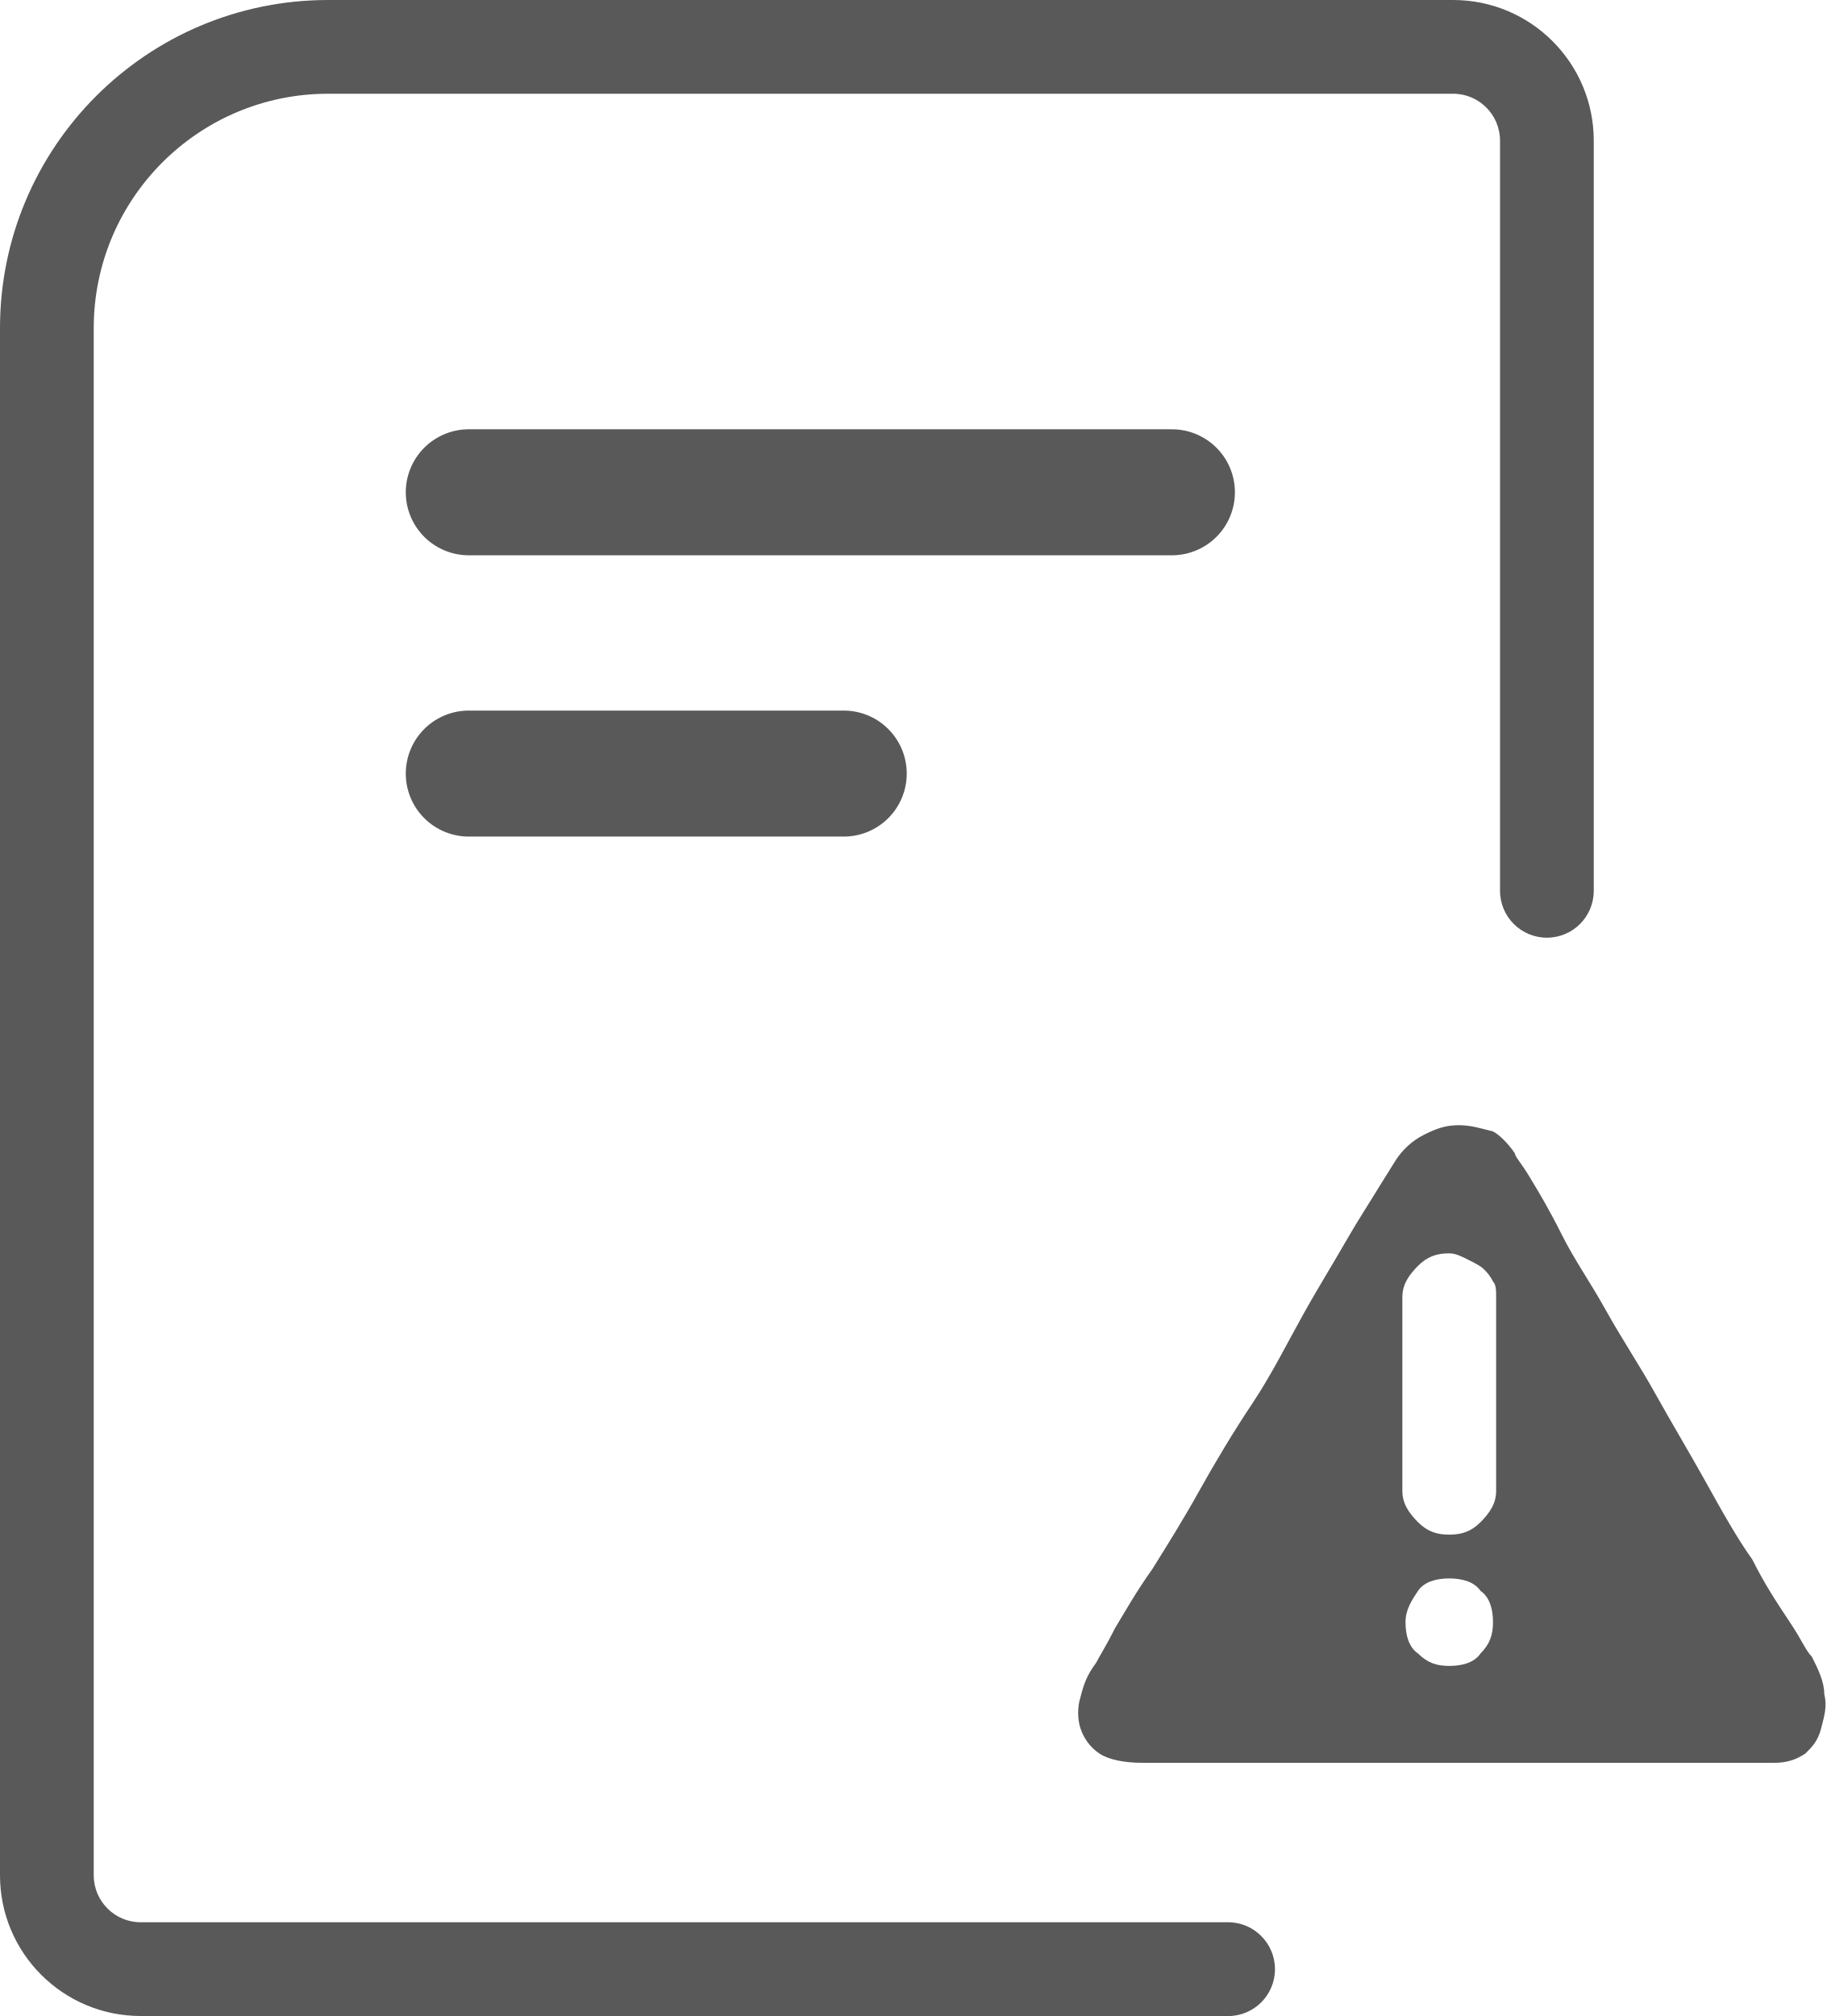
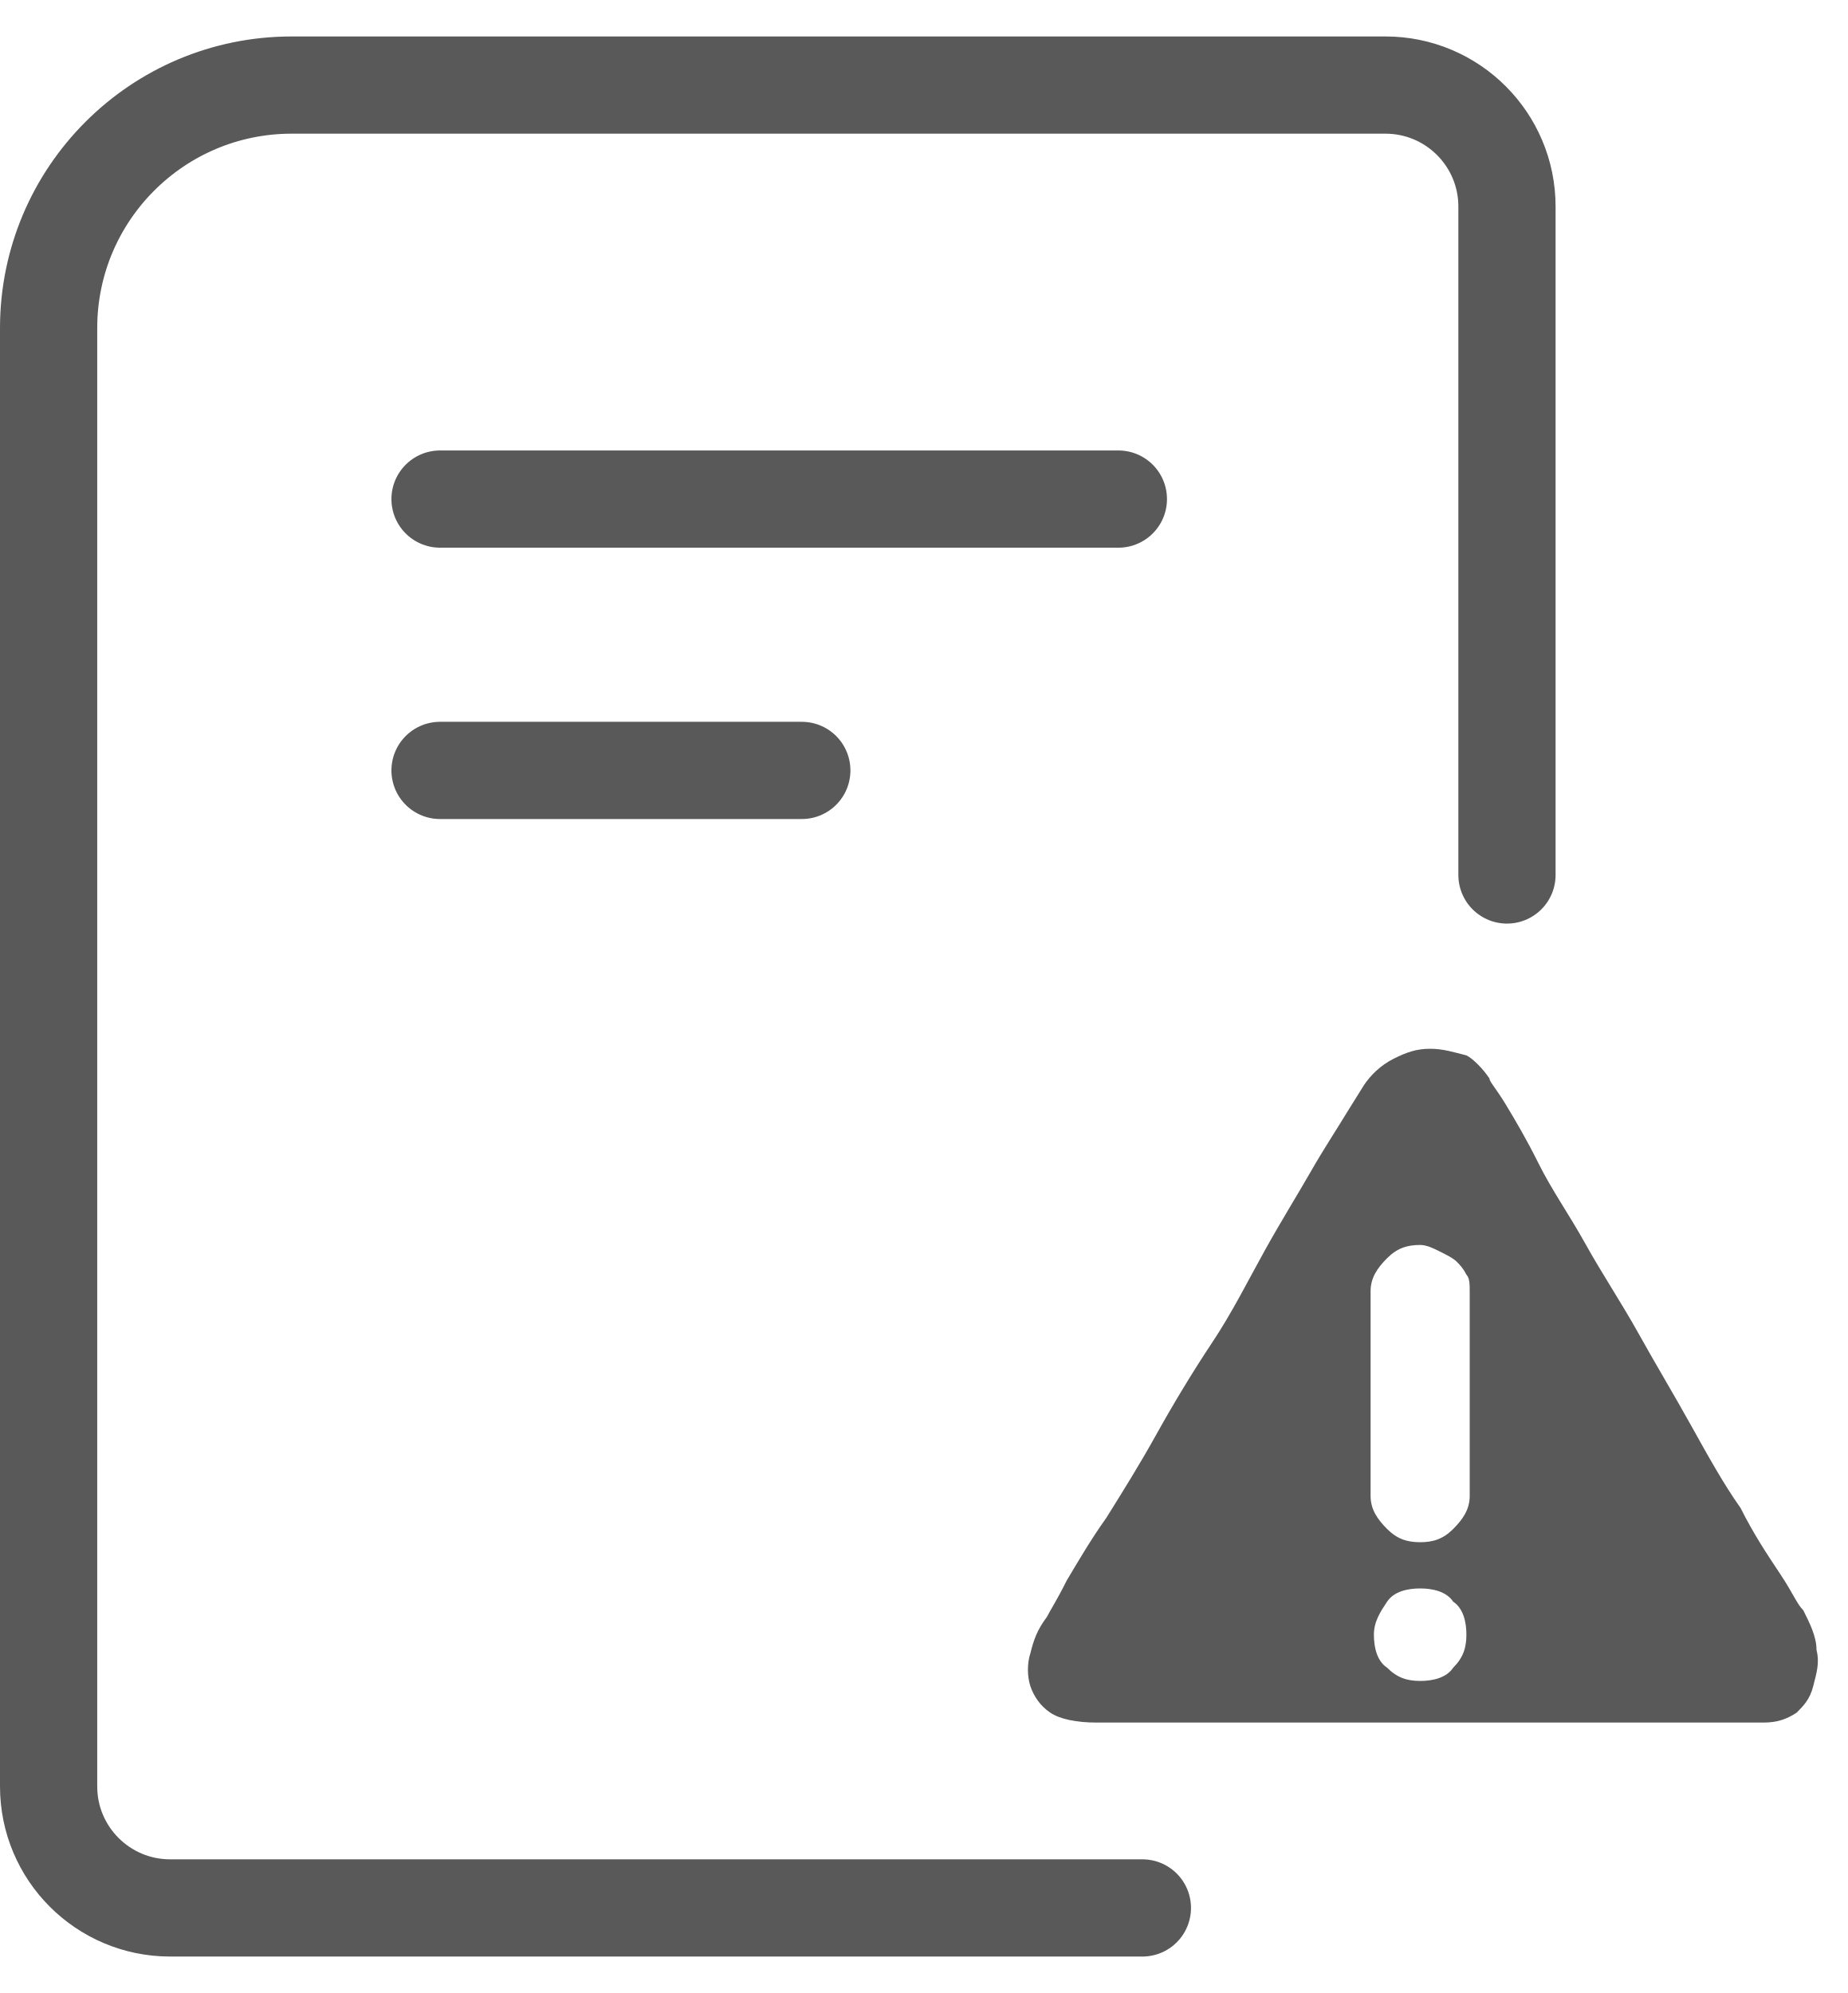
- <svg xmlns="http://www.w3.org/2000/svg" width="29px" height="32px" viewBox="0 0 29 32" version="1.1">
-   <g id="设计稿" stroke="none" stroke-width="1" fill="none" fill-rule="evenodd">
-     <g id="告警规则" transform="translate(0, 0)">
-       <g>
-         <path d="M19.497,30.512 L2.233,30.512 L2.233,30.512 C1.822,30.512 1.488,30.178 1.488,29.767 L1.488,5.209 C1.488,3.154 3.154,1.488 5.209,1.488 L23.07,1.488 C23.481,1.488 23.814,1.822 23.814,2.233 L23.814,14.14 C23.814,14.551 24.147,14.884 24.558,14.884 C24.969,14.884 25.302,14.551 25.302,14.14 L25.302,2.233 L25.302,2.233 C25.302,1 24.303,-5.95533958e-13 23.07,-5.95533958e-13 L5.209,-5.95533958e-13 C2.332,-5.95533958e-13 4.77137709e-14,2.332 4.77137709e-14,5.209 L4.77137709e-14,29.767 C4.77137709e-14,31 1,32 2.233,32 L19.497,32.001 C19.908,32.001 20.241,31.668 20.241,31.257 C20.241,30.846 19.908,30.512 19.497,30.512 Z" id="形状结合" fill="#595959" fill-rule="nonzero" />
-         <line x1="7.442" y1="7.814" x2="18.605" y2="7.814" id="直线备份-3" stroke="#595959" stroke-width="2" stroke-linecap="round" />
-         <g id="警告" transform="translate(17.11628, 17.11628)" fill-rule="nonzero">
-           <rect id="矩形" fill="#000000" opacity="0" x="0" y="0" width="11.907" height="11.907" />
-           <path d="M6.933,1.191 C6.933,1.24 7.033,1.34 7.181,1.588 C7.33,1.836 7.479,2.084 7.678,2.481 C7.876,2.878 8.124,3.225 8.372,3.671 C8.62,4.118 8.918,4.564 9.166,5.011 C9.414,5.457 9.712,5.953 9.96,6.4 C10.208,6.847 10.456,7.293 10.704,7.64 C10.902,8.037 11.101,8.335 11.299,8.633 C11.498,8.93 11.547,9.079 11.647,9.178 C11.746,9.377 11.845,9.575 11.845,9.774 C11.895,9.972 11.845,10.121 11.795,10.319 C11.746,10.518 11.647,10.617 11.547,10.716 C11.398,10.816 11.25,10.865 11.051,10.865 L1.029,10.865 C0.732,10.865 0.484,10.816 0.335,10.716 C0.186,10.617 0.087,10.468 0.037,10.319 C-0.012,10.171 -0.012,9.972 0.037,9.823 C0.087,9.625 0.136,9.476 0.285,9.278 C0.335,9.178 0.434,9.029 0.583,8.732 C0.732,8.484 0.93,8.136 1.178,7.789 C1.426,7.392 1.674,6.995 1.922,6.549 C2.171,6.102 2.468,5.606 2.766,5.16 C3.064,4.713 3.312,4.217 3.56,3.771 C3.808,3.324 4.056,2.927 4.254,2.58 C4.453,2.233 4.651,1.935 4.8,1.687 L5.048,1.29 C5.147,1.141 5.296,0.992 5.495,0.893 C5.693,0.794 5.842,0.744 6.04,0.744 C6.239,0.744 6.388,0.794 6.586,0.843 C6.685,0.893 6.834,1.042 6.933,1.191 Z M6.636,3.473 C6.636,3.374 6.636,3.274 6.586,3.225 C6.536,3.126 6.487,3.076 6.437,3.026 C6.388,2.977 6.288,2.927 6.189,2.878 C6.09,2.828 5.991,2.778 5.891,2.778 C5.693,2.778 5.544,2.828 5.395,2.977 C5.247,3.126 5.147,3.274 5.147,3.473 L5.147,6.549 C5.147,6.747 5.247,6.896 5.395,7.045 C5.544,7.194 5.693,7.243 5.891,7.243 C6.09,7.243 6.239,7.194 6.388,7.045 C6.536,6.896 6.636,6.747 6.636,6.549 L6.636,3.473 Z M5.891,7.938 C5.693,7.938 5.495,7.988 5.395,8.136 C5.296,8.285 5.197,8.434 5.197,8.633 C5.197,8.831 5.247,9.029 5.395,9.129 C5.544,9.278 5.693,9.327 5.891,9.327 C6.09,9.327 6.288,9.278 6.388,9.129 C6.536,8.98 6.586,8.831 6.586,8.633 C6.586,8.434 6.536,8.236 6.388,8.136 C6.288,7.988 6.09,7.938 5.891,7.938 L5.891,7.938 Z" id="形状" fill="#595959" />
+ <svg xmlns="http://www.w3.org/2000/svg" width="38px" height="41px" viewBox="0 0 38 41" version="1.1">
+   <g id="指标定义" stroke="none" stroke-width="1" fill="none" fill-rule="evenodd">
+     <g id="资源实例列表（首页）" transform="translate(-1591, -192)">
+       <g id="告警策略" transform="translate(1592, 193)">
+         <path d="M22.5,38.25 L2.5,38.25 C1.119,38.25 0,37.131 0,35.75 L0,5.75 C0,2.989 2.239,0.75 5,0.75 L27.5,0.75 C28.881,0.75 30,1.869 30,3.25 L30,17" id="路径" stroke="#595959" stroke-width="2" stroke-linecap="round" />
+         <line x1="8.052" y1="9.267" x2="22.006" y2="9.267" id="直线备份-3" stroke="#595959" stroke-width="2" stroke-linecap="round" />
+         <g id="警告" transform="translate(20.14535, 19.64535)" fill="#595959" fill-rule="nonzero">
+           <path d="M9.495,1.542 C9.495,1.61 9.631,1.746 9.835,2.085 C10.039,2.425 10.243,2.765 10.514,3.308 C10.786,3.852 11.126,4.327 11.466,4.939 C11.805,5.55 12.213,6.162 12.553,6.773 C12.893,7.385 13.3,8.064 13.64,8.676 C13.98,9.287 14.319,9.899 14.659,10.375 C14.931,10.918 15.203,11.326 15.474,11.733 C15.746,12.141 15.814,12.345 15.95,12.481 C16.086,12.753 16.222,13.024 16.222,13.296 C16.29,13.568 16.222,13.772 16.154,14.044 C16.086,14.315 15.95,14.451 15.814,14.587 C15.61,14.723 15.407,14.791 15.135,14.791 L1.41,14.791 C1.002,14.791 0.662,14.723 0.459,14.587 C0.255,14.451 0.119,14.247 0.051,14.044 C-0.017,13.84 -0.017,13.568 0.051,13.364 C0.119,13.092 0.187,12.889 0.391,12.617 C0.459,12.481 0.595,12.277 0.798,11.869 C1.002,11.53 1.274,11.054 1.614,10.578 C1.953,10.035 2.293,9.491 2.633,8.88 C2.973,8.268 3.38,7.589 3.788,6.977 C4.196,6.366 4.535,5.686 4.875,5.075 C5.215,4.463 5.554,3.92 5.826,3.444 C6.098,2.969 6.37,2.561 6.574,2.221 L6.913,1.678 C7.049,1.474 7.253,1.27 7.525,1.134 C7.797,0.998 8.001,0.93 8.272,0.93 C8.544,0.93 8.748,0.998 9.02,1.066 C9.156,1.134 9.359,1.338 9.495,1.542 Z M9.088,5.917 C9.088,5.781 9.088,5.645 9.02,5.577 C8.952,5.442 8.884,5.374 8.816,5.306 C8.748,5.238 8.612,5.17 8.476,5.102 C8.34,5.034 8.204,4.966 8.068,4.966 C7.797,4.966 7.593,5.034 7.389,5.238 C7.185,5.442 7.049,5.645 7.049,5.917 L7.049,10.13 C7.049,10.402 7.185,10.605 7.389,10.809 C7.593,11.013 7.797,11.081 8.068,11.081 C8.34,11.081 8.544,11.013 8.748,10.809 C8.952,10.605 9.088,10.402 9.088,10.13 L9.088,5.917 Z M8.068,12.032 C7.797,12.032 7.525,12.1 7.389,12.304 C7.253,12.508 7.117,12.712 7.117,12.983 C7.117,13.255 7.185,13.527 7.389,13.663 C7.593,13.867 7.797,13.935 8.068,13.935 C8.34,13.935 8.612,13.867 8.748,13.663 C8.952,13.459 9.02,13.255 9.02,12.983 C9.02,12.712 8.952,12.44 8.748,12.304 C8.612,12.1 8.34,12.032 8.068,12.032 L8.068,12.032 Z" id="形状" />
        </g>
-         <line x1="7.442" y1="12.279" x2="13.395" y2="12.279" id="直线备份-4" stroke="#595959" stroke-width="2" stroke-linecap="round" />
+         <line x1="8.052" y1="14.849" x2="15.494" y2="14.849" id="直线备份-4" stroke="#595959" stroke-width="2" stroke-linecap="round" />
      </g>
    </g>
  </g>
</svg>
